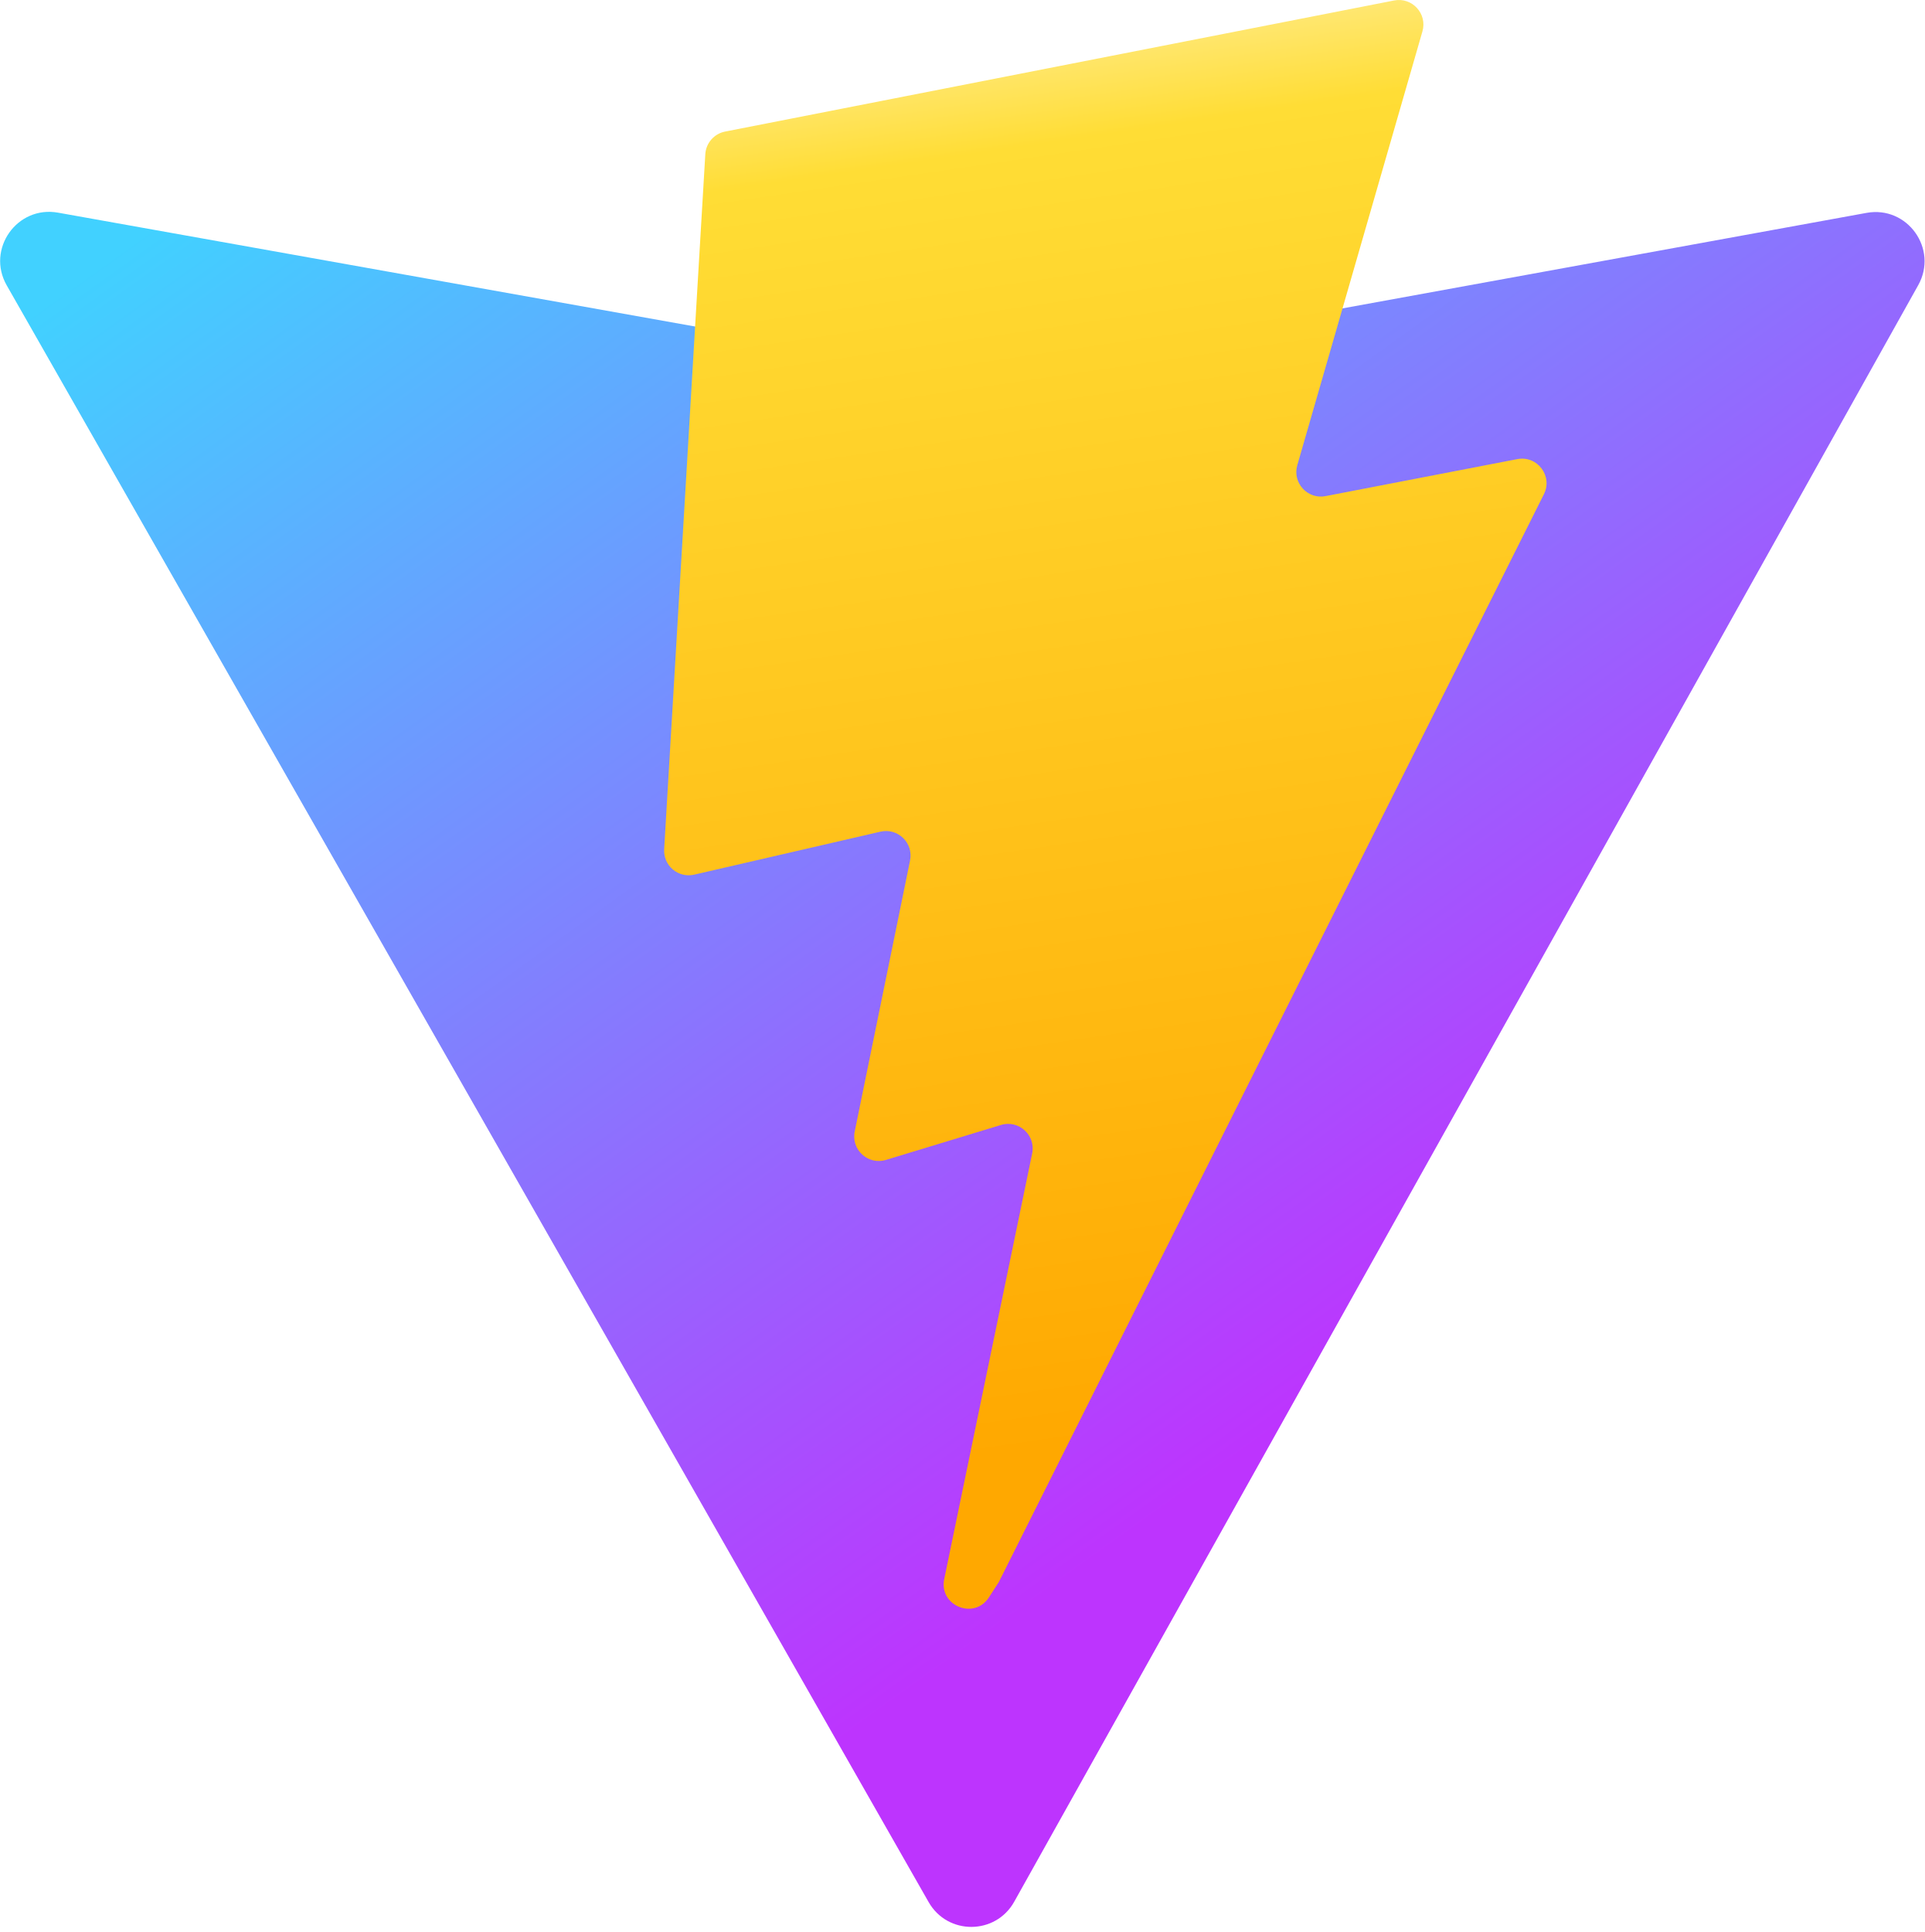
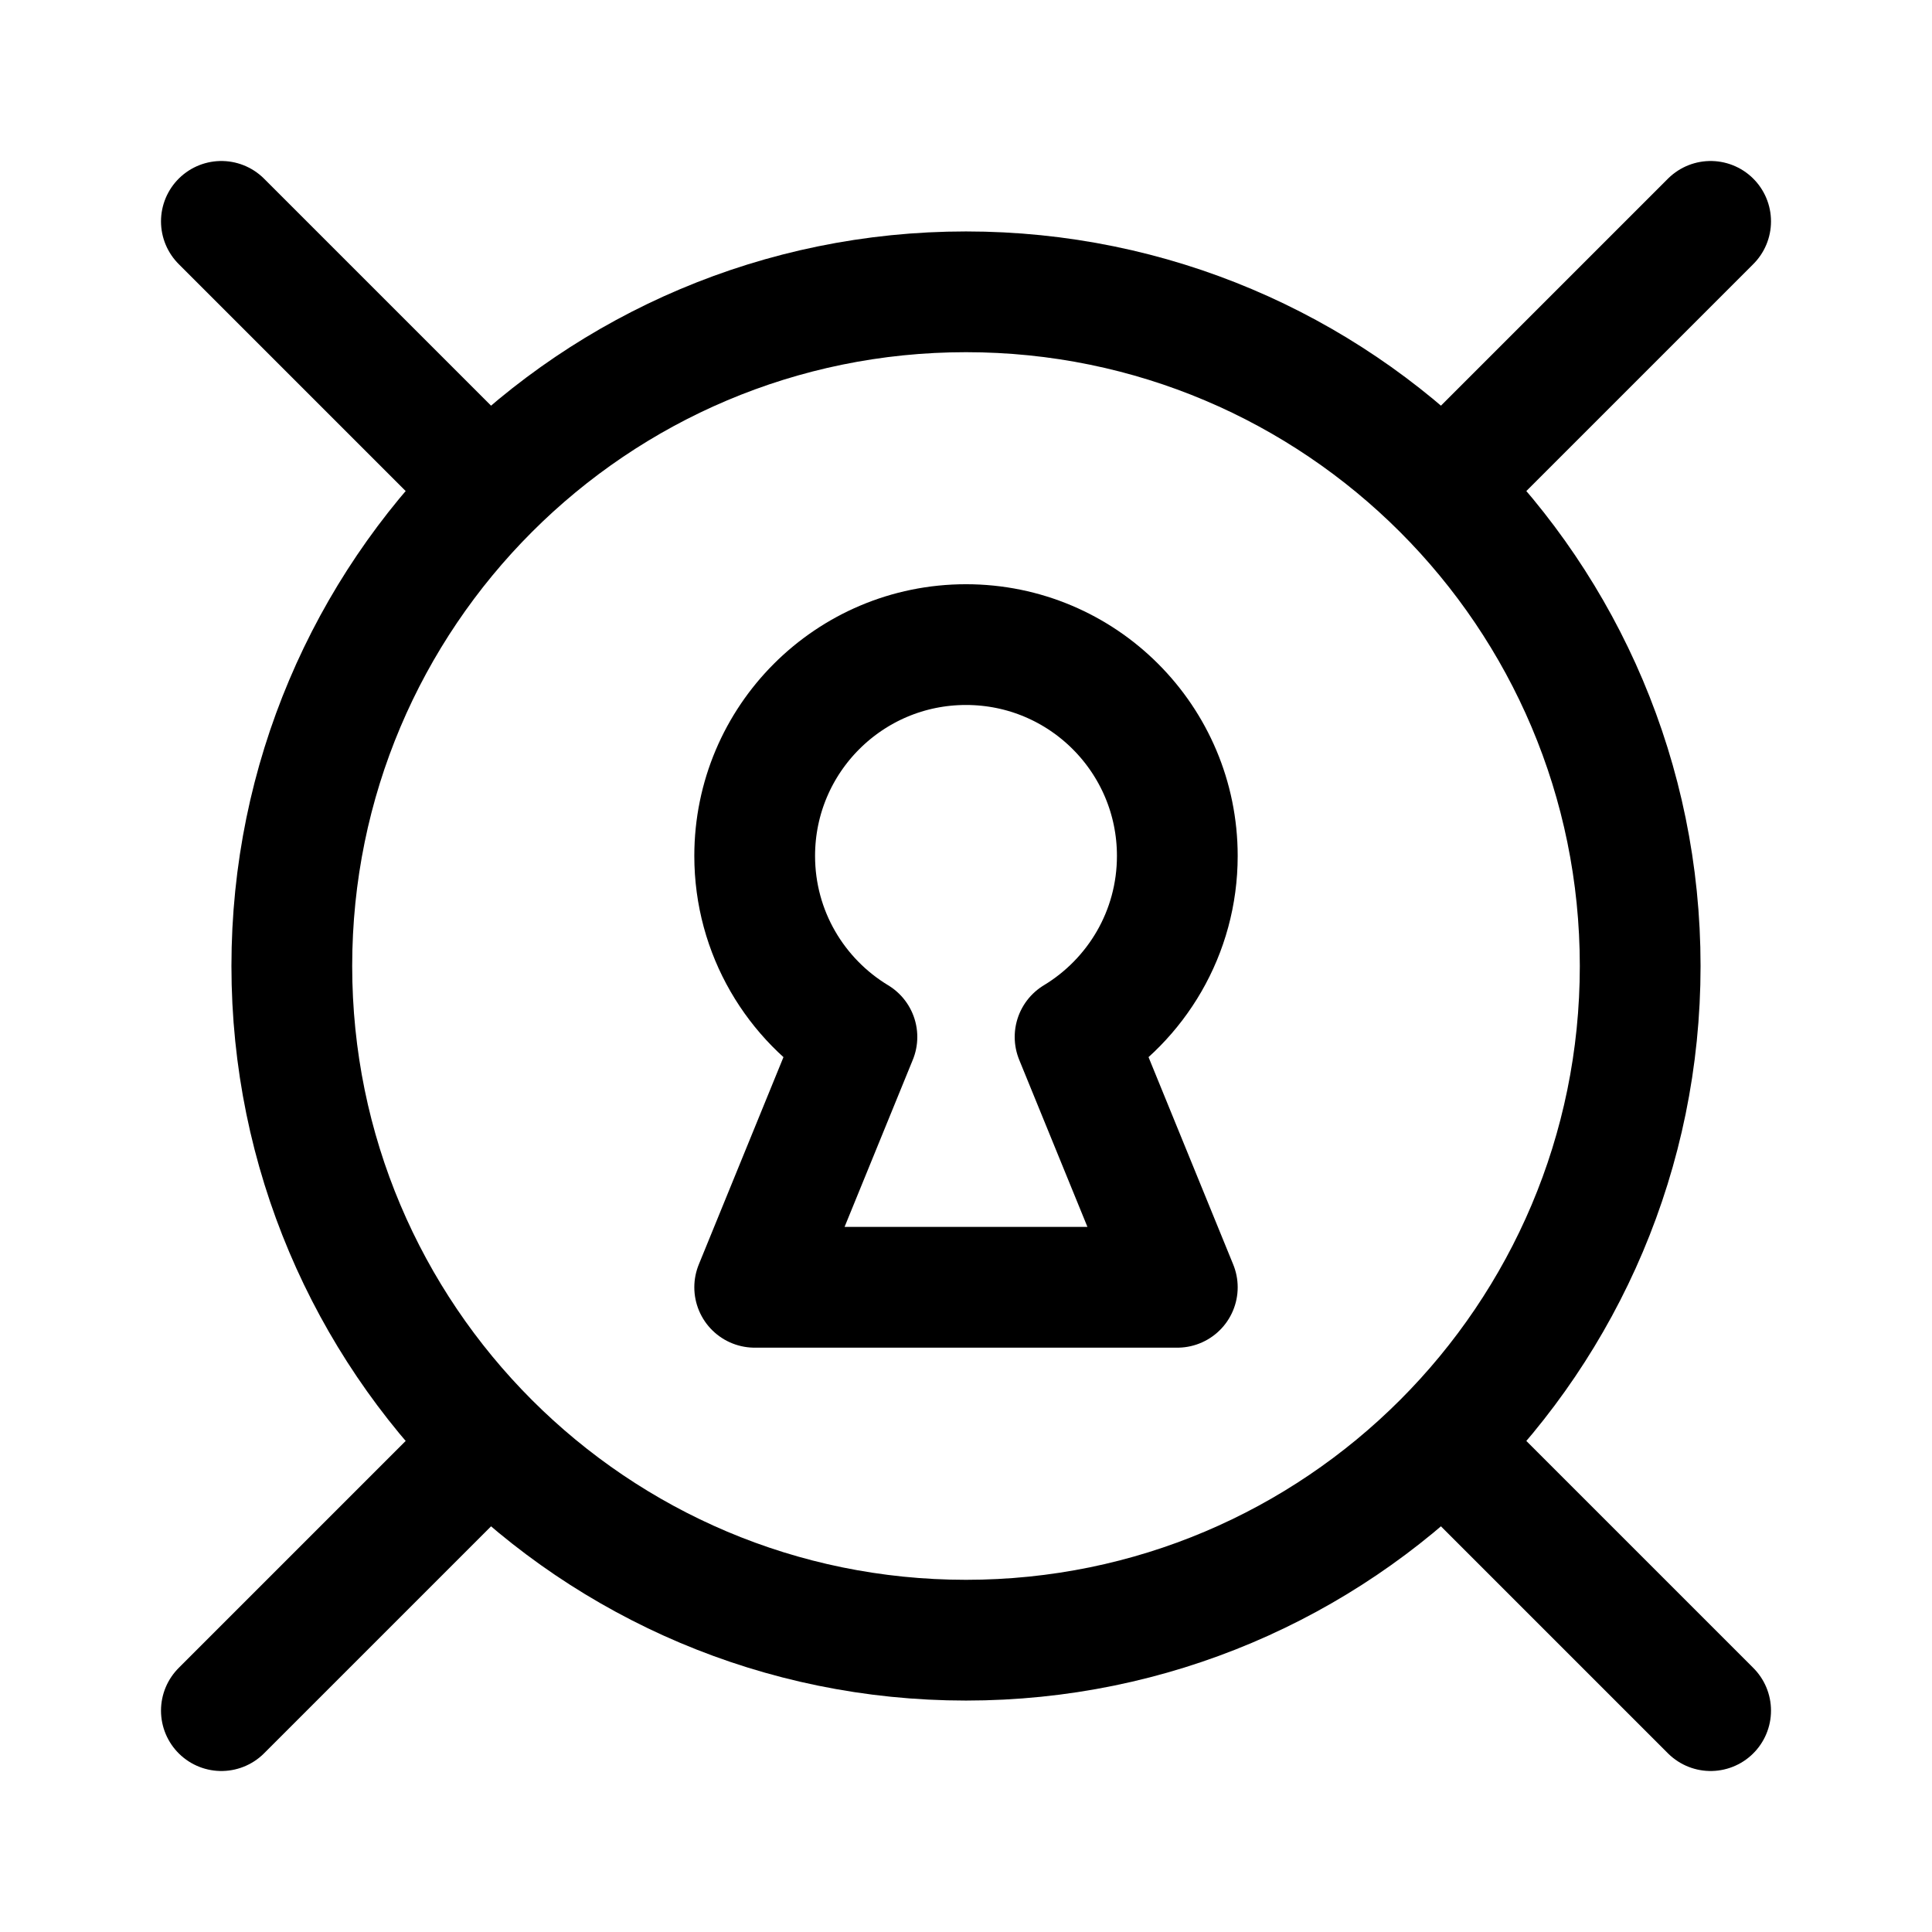
- <svg xmlns="http://www.w3.org/2000/svg" aria-hidden="true" role="img" class="iconify iconify--logos" width="31.88" height="32" preserveAspectRatio="xMidYMid meet" viewBox="0 0 256 257">
-   <defs>
-     <linearGradient id="IconifyId1813088fe1fbc01fb466" x1="-.828%" x2="57.636%" y1="7.652%" y2="78.411%">
-       <stop offset="0%" stop-color="#41D1FF" />
-       <stop offset="100%" stop-color="#BD34FE" />
-     </linearGradient>
-     <linearGradient id="IconifyId1813088fe1fbc01fb467" x1="43.376%" x2="50.316%" y1="2.242%" y2="89.03%">
-       <stop offset="0%" stop-color="#FFEA83" />
-       <stop offset="8.333%" stop-color="#FFDD35" />
-       <stop offset="100%" stop-color="#FFA800" />
-     </linearGradient>
-   </defs>
-   <path fill="url(#IconifyId1813088fe1fbc01fb466)" d="M255.153 37.938L134.897 252.976c-2.483 4.44-8.862 4.466-11.382.048L.875 37.958c-2.746-4.814 1.371-10.646 6.827-9.67l120.385 21.517a6.537 6.537 0 0 0 2.322-.004l117.867-21.483c5.438-.991 9.574 4.796 6.877 9.62Z" />
-   <path fill="url(#IconifyId1813088fe1fbc01fb467)" d="M185.432.063L96.44 17.501a3.268 3.268 0 0 0-2.634 3.014l-5.474 92.456a3.268 3.268 0 0 0 3.997 3.378l24.777-5.718c2.318-.535 4.413 1.507 3.936 3.838l-7.361 36.047c-.495 2.426 1.782 4.5 4.151 3.78l15.304-4.649c2.372-.72 4.652 1.36 4.15 3.788l-11.698 56.621c-.732 3.542 3.979 5.473 5.943 2.437l1.313-2.028l72.516-144.72c1.215-2.423-.88-5.186-3.54-4.672l-25.505 4.922c-2.396.462-4.435-1.77-3.759-4.114l16.646-57.705c.677-2.35-1.37-4.583-3.769-4.113Z" />
+ <svg xmlns="http://www.w3.org/2000/svg" width="800px" height="800px" viewBox="0 0 192 192">
+   <path d="M0 0h192v192H0z" style="fill:none" />
+   <circle cx="96" cy="96" r="67" style="stroke:#000000;stroke-width:12px;stroke-miterlimit:10;fill:none" />
+   <path d="M106.84 103.05C112.93 99.37 117 92.69 117 85.06c0-11.6-9.4-21-21-21s-21 9.4-21 21c0 7.63 4.07 14.31 10.16 17.99L75 127.93h42l-10.16-24.88Z" style="stroke-linejoin:round;stroke:#000000;stroke-width:12px;fill:none" />
+   <path d="m22 22 26 26m96 96 26 26m-148 0 26-26m96-96 26-26" style="fill:none;stroke-linecap:round;stroke-miterlimit:10;stroke:#000000;stroke-width:12px" />
</svg>
